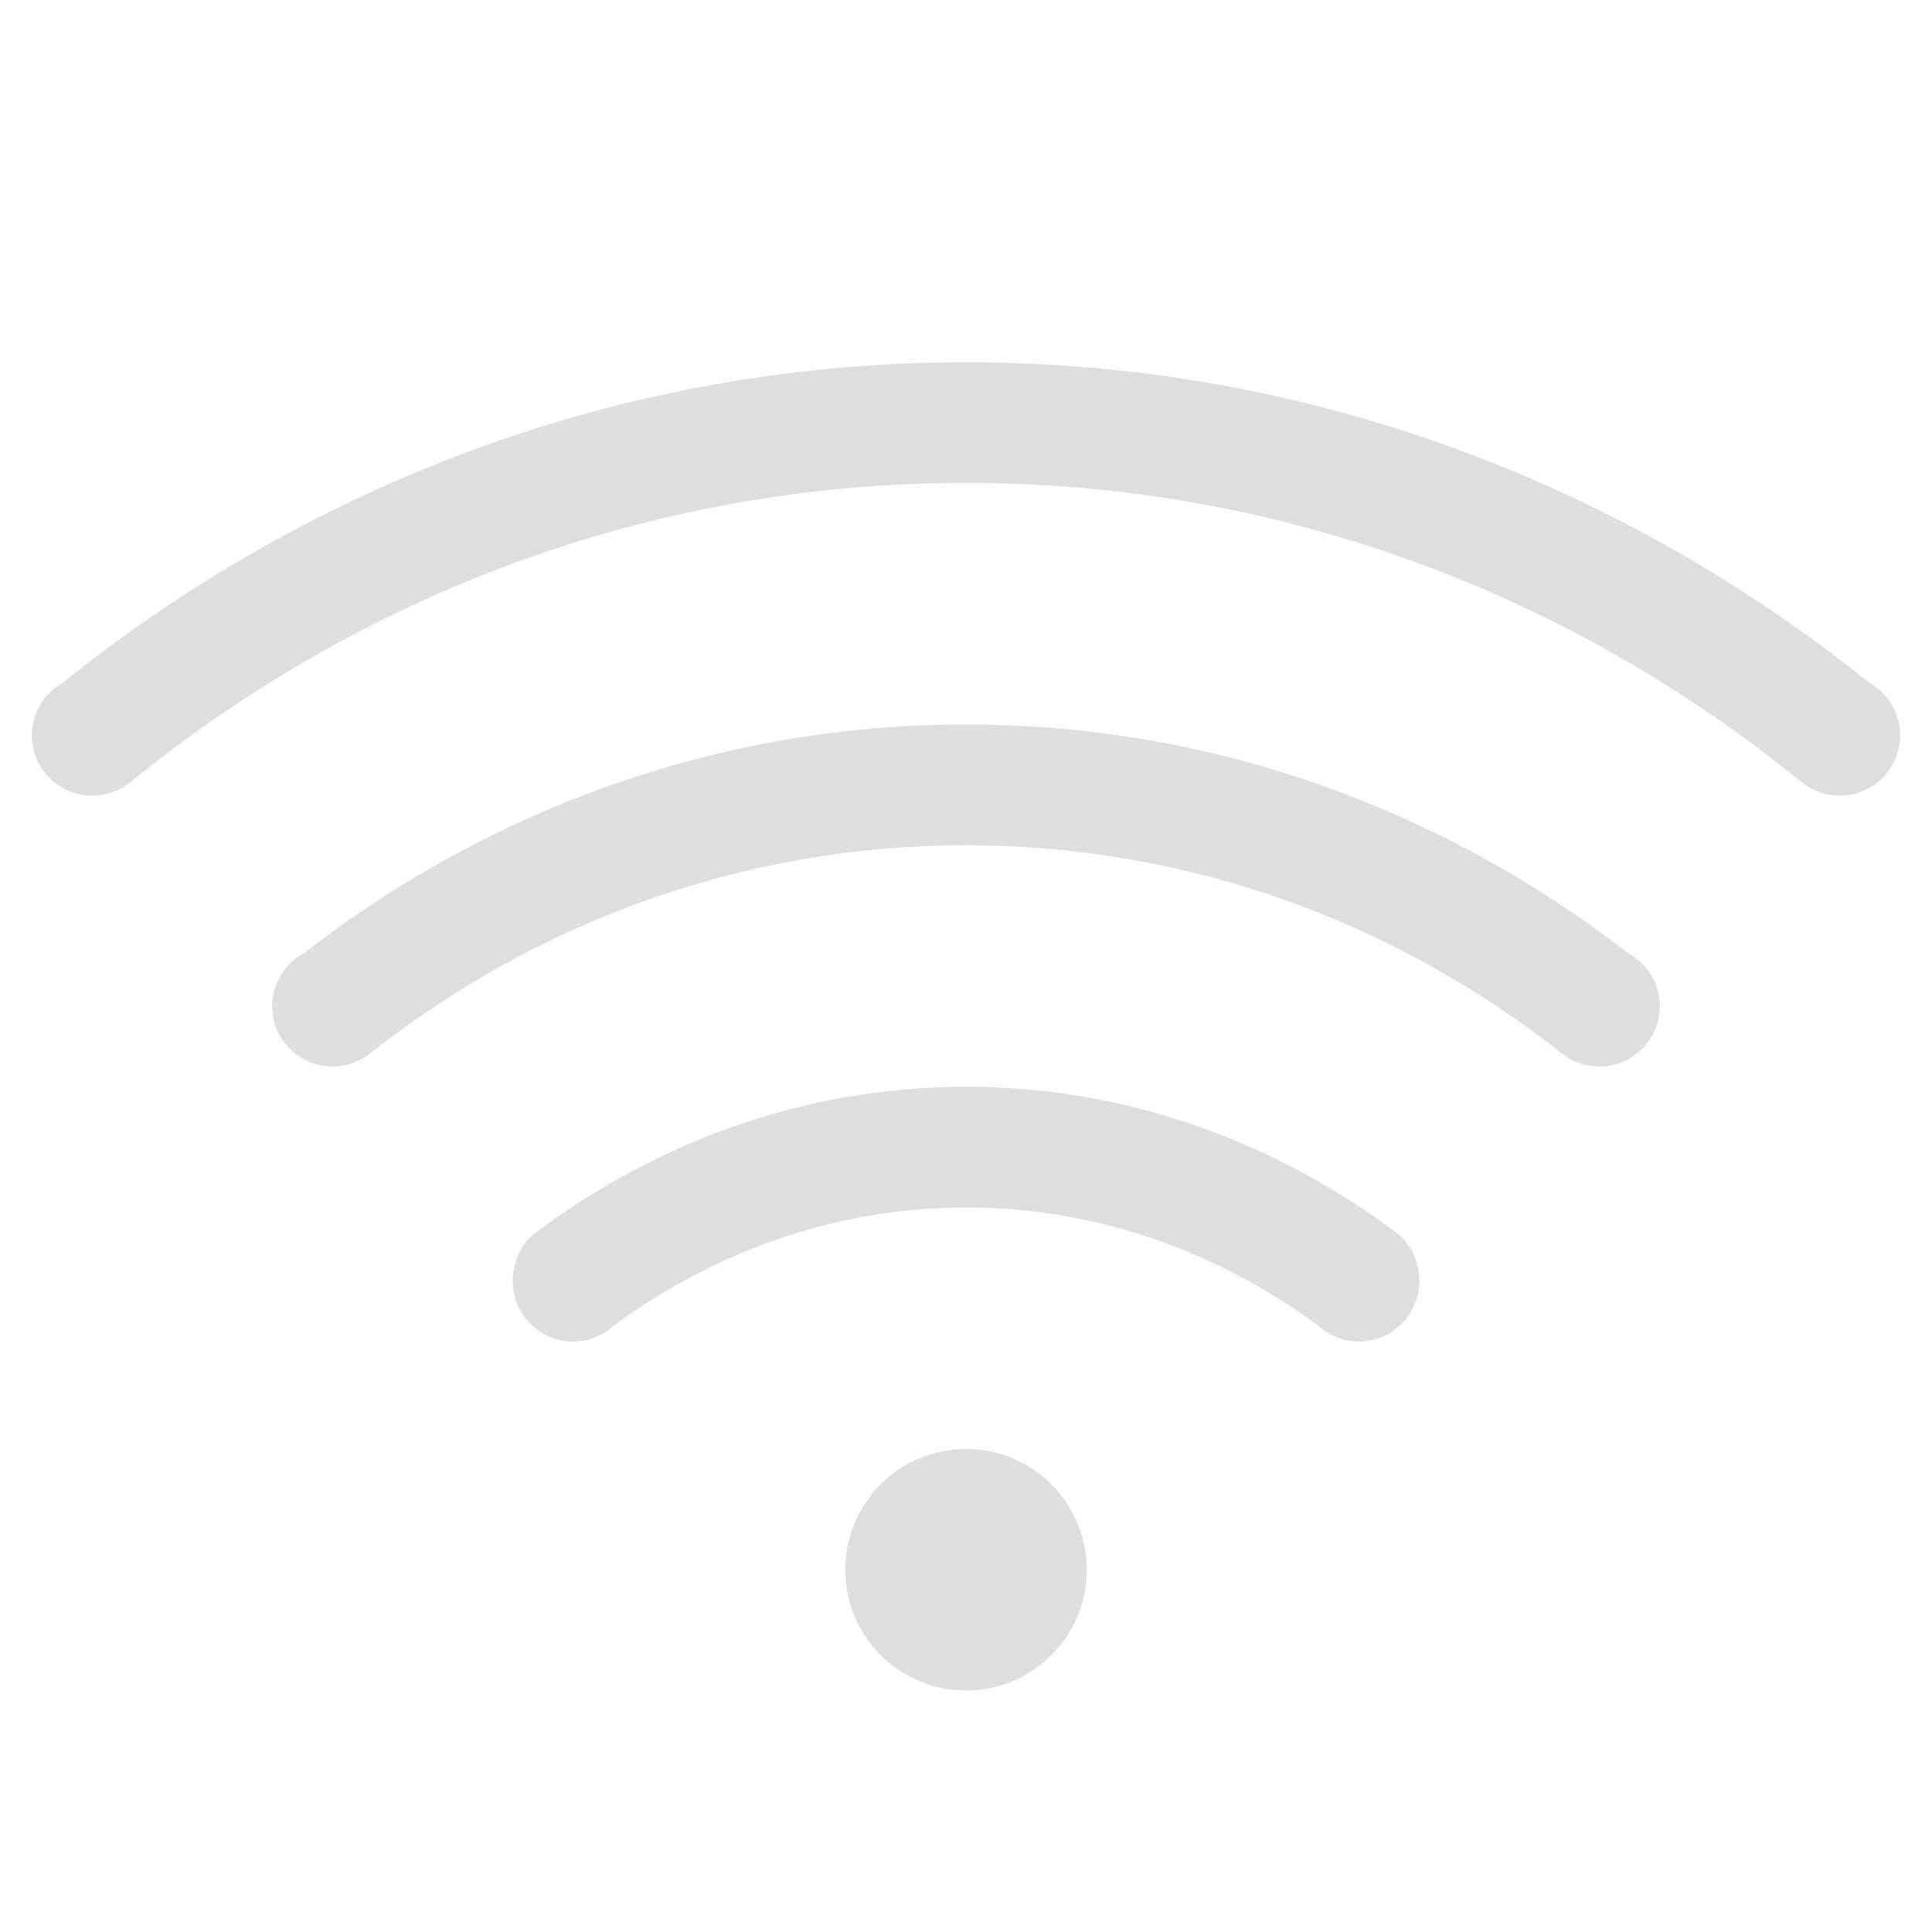
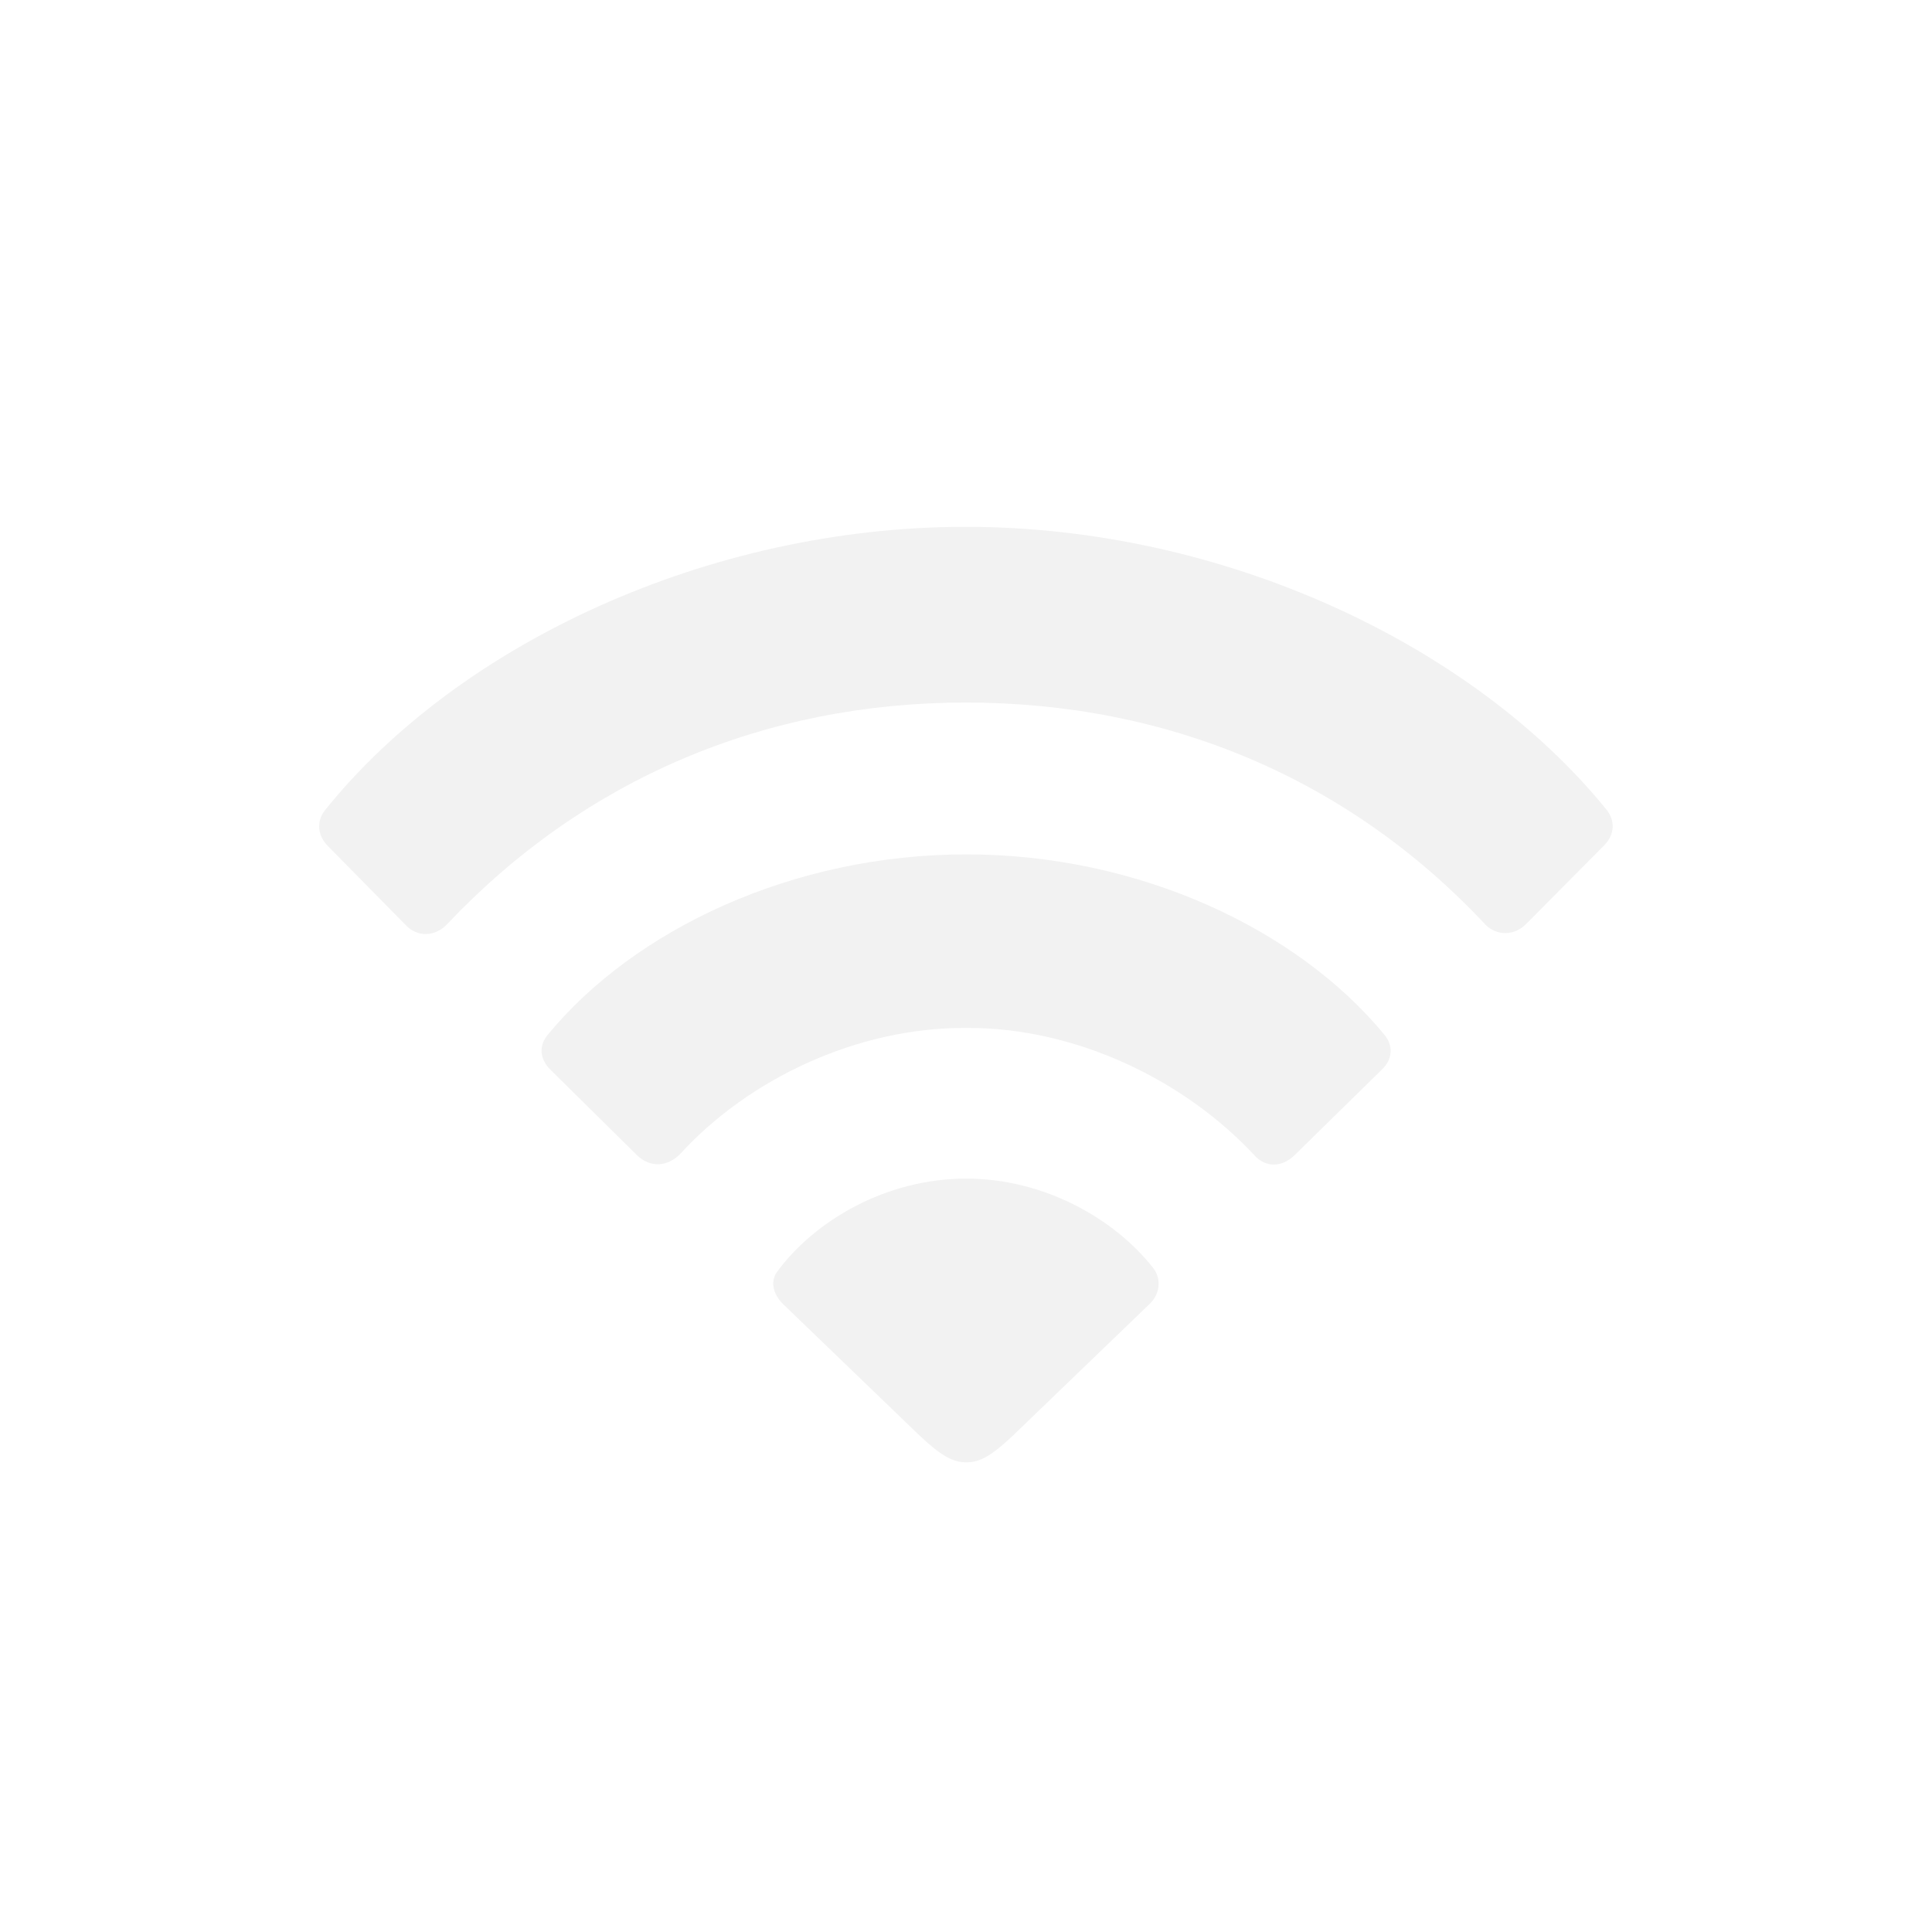
- <svg xmlns="http://www.w3.org/2000/svg" width="16" height="16" version="1.1">
-   <g fill="#dedede">
-     <path d="m8 3c-2.841-3e-7 -5.432 1.007-7.486 2.658a0.5 0.5 0 0 0-0.096 0.072 0.5 0.5 0 0 0-0.154 0.359 0.5 0.5 0 0 0 0.5 0.5 0.5 0.5 0 0 0 0.318-0.113c1.891-1.539 4.29-2.477 6.918-2.477 2.628-3e-7 5.027 0.938 6.918 2.477a0.5 0.5 0 0 0 0.318 0.113 0.5 0.5 0 0 0 0.5-0.5 0.5 0.5 0 0 0-0.154-0.359 0.5 0.5 0 0 0-0.096-0.072c-2.054-1.651-4.646-2.658-7.486-2.658z" fill-rule="evenodd" style="paint-order:stroke fill markers" />
-     <path d="m8 9c-1.353-2e-7 -2.583 0.469-3.586 1.225-0.11 0.095-0.168 0.239-0.168 0.385 0 0.276 0.224 0.5 0.5 0.5 0.124-3.26e-4 0.244-0.047 0.336-0.131 0.822-0.603 1.82-0.979 2.918-0.979 1.098-2e-7 2.096 0.375 2.918 0.979 0.092 0.084 0.212 0.131 0.336 0.131 0.276 0 0.5-0.224 0.5-0.5-1.6e-5 -0.146-0.058-0.29-0.168-0.385-1.003-0.756-2.233-1.225-3.586-1.225z" />
-     <path d="m8 6c-2.073 0-3.968 0.717-5.488 1.897a0.5 0.5 0 0 0-0.102 0.074 0.5 0.5 0 0 0-0.156 0.361 0.5 0.5 0 0 0 0.5 0.5 0.5 0.5 0 0 0 0.32-0.115c1.359-1.069 3.063-1.717 4.926-1.717 1.863-2e-7 3.567 0.648 4.926 1.717a0.5 0.5 0 0 0 0.32 0.115 0.5 0.5 0 0 0 0.5-0.5 0.5 0.5 0 0 0-0.156-0.361 0.5 0.5 0 0 0-0.102-0.074c-1.52-1.179-3.415-1.897-5.488-1.897z" fill-rule="evenodd" style="paint-order:stroke fill markers" />
-     <circle cx="8" cy="13" r="1" fill-rule="evenodd" style="paint-order:stroke fill markers" />
+ <svg xmlns="http://www.w3.org/2000/svg" width="22" height="22" version="1.1">
+   <style id="current-color-scheme" type="text/css">.ColorScheme-Text {
+         color:#f2f2f2;
+       }
+       .ColorScheme-Highlight {
+         color:#3498db;
+       }
+       .ColorScheme-NegativeText{
+         color:#e74c3c;
+       }</style>
+   <g class="ColorScheme-Text" fill="currentColor">
+     <path d="m4.617 10.531c0.133 0.145 0.341 0.139 0.48-0.013 1.559-1.647 3.61-2.518 5.9-2.518 2.31 0 4.367 0.871 5.919 2.53 0.133 0.132 0.334 0.126 0.467-0.013l0.883-0.89c0.126-0.126 0.126-0.29 0.025-0.41-1.521-1.874-4.354-3.218-7.295-3.218-2.934 0-5.774 1.338-7.288 3.218-0.101 0.12-0.101 0.284 0.019 0.41z" />
+     <path d="m7.255 13.156c0.151 0.145 0.353 0.133 0.499-0.025 0.77-0.839 2-1.433 3.25-1.426 1.256-0.006 2.486 0.6 3.275 1.445 0.132 0.151 0.322 0.145 0.467 0l0.991-0.972c0.12-0.114 0.133-0.271 0.025-0.398-0.984-1.193-2.783-2.051-4.758-2.051-1.981 0-3.78 0.858-4.764 2.051-0.107 0.126-0.095 0.278 0.025 0.398z" />
+     <path d="m11.003 16.652c0.151 0 0.284-0.069 0.543-0.316l1.546-1.489c0.114-0.107 0.139-0.284 0.038-0.41-0.442-0.562-1.243-1.016-2.127-1.016-0.909 0-1.723 0.473-2.158 1.066-0.076 0.114-0.038 0.252 0.069 0.36l1.546 1.489c0.252 0.24 0.391 0.316 0.543 0.316z" />
  </g>
</svg>
